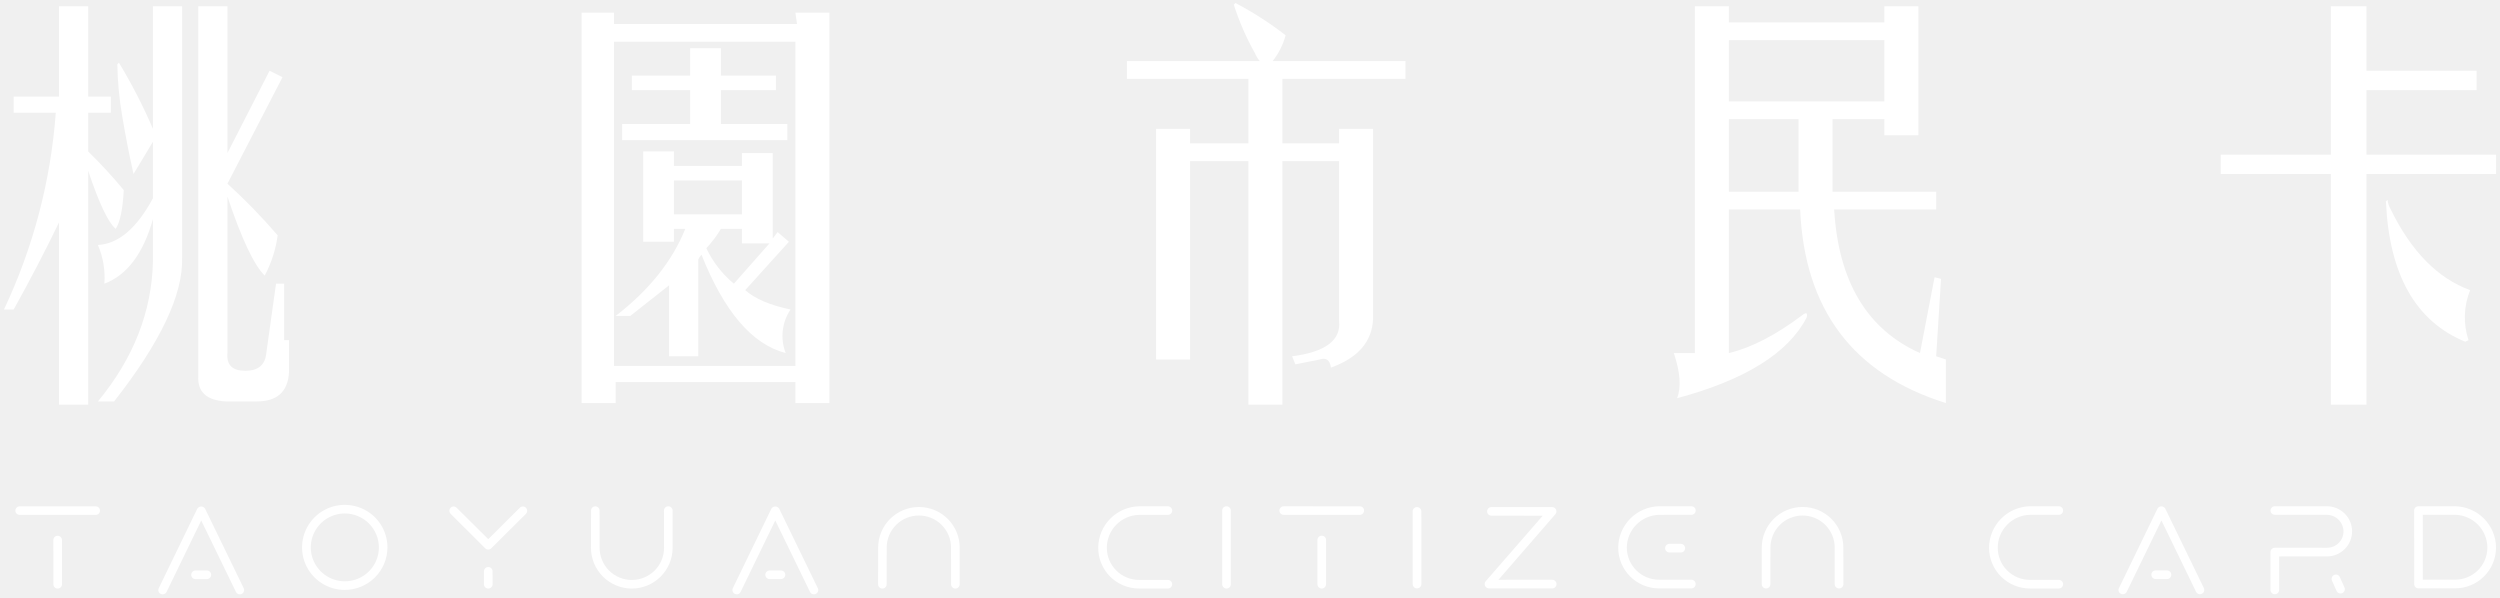
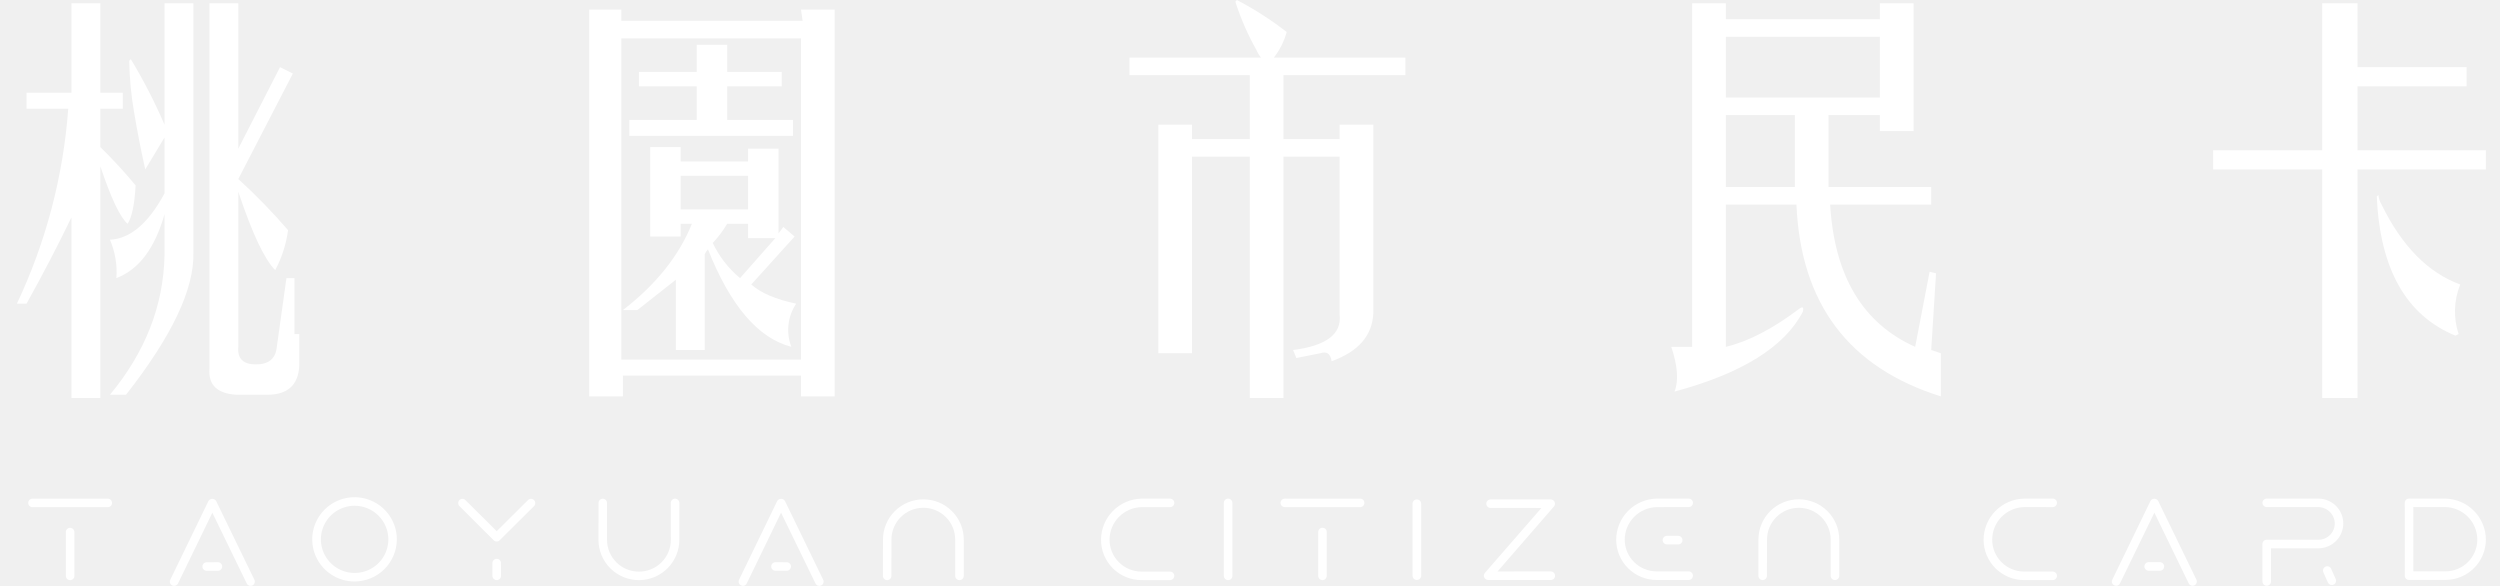
- <svg xmlns="http://www.w3.org/2000/svg" width="251" height="60" viewBox="0 0 251 60" fill="none">
-   <path d="M5.601 11.316H1.373V9.697H5.926V0.627H8.852V9.697H11.129V11.316H8.852V15.203C10.112 16.436 11.306 17.733 12.429 19.09C12.32 21.033 12.049 22.329 11.616 22.977C10.857 22.329 9.936 20.386 8.852 17.146V40.629H5.926V22.329C4.516 25.244 2.998 28.159 1.373 31.074H0.398C3.334 24.862 5.098 18.164 5.601 11.316ZM15.356 12.935V0.627H18.283V25.892C18.389 29.564 16.113 34.368 11.454 40.306H9.828C13.405 35.986 15.248 31.289 15.356 26.216V22.005C14.381 25.462 12.755 27.621 10.478 28.483C10.58 27.154 10.357 25.82 9.828 24.596C11.886 24.49 13.729 22.924 15.356 19.899V14.231L13.405 17.47C12.97 15.527 12.591 13.583 12.267 11.64C11.972 9.927 11.809 8.195 11.779 6.458L11.942 6.296C13.231 8.429 14.371 10.647 15.356 12.935L15.356 12.935ZM19.909 37.714V0.627H22.835V15.365L27.063 7.105L28.363 7.753L22.835 18.442C24.619 20.066 26.302 21.797 27.876 23.624C27.689 25.041 27.249 26.412 26.575 27.673C25.49 26.595 24.244 23.95 22.835 19.738V35.447C22.726 36.634 23.322 37.227 24.624 37.228C25.924 37.228 26.629 36.634 26.737 35.447L27.713 28.483H28.526V34.151H29.014V37.391C28.904 39.334 27.82 40.306 25.762 40.306H22.673C20.722 40.197 19.8 39.333 19.909 37.714L19.909 37.714Z" fill="white" />
-   <path d="M61.648 1.275V2.409H80.021L79.858 1.275H83.273V40.468H79.858V38.362H61.811V40.468H58.396V1.275H61.648ZM79.858 4.191H61.648V36.742H79.858V4.191ZM68.802 22.977H67.664V24.272H64.575V15.203H67.664V16.661H74.493V15.365H77.582V23.949L78.07 23.301L79.208 24.272L74.818 29.131C75.793 29.996 77.311 30.644 79.37 31.075C78.942 31.711 78.674 32.44 78.59 33.201C78.505 33.962 78.605 34.733 78.883 35.447C75.522 34.584 72.704 31.291 70.428 25.568C70.294 25.712 70.185 25.876 70.103 26.054V35.771H67.176V28.645C66.091 29.511 64.791 30.536 63.274 31.722H61.811C65.169 29.131 67.5 26.216 68.802 22.977V22.977ZM69.29 4.838H72.379V7.591H77.907V9.049H72.379V12.45H79.045V14.07H62.461V12.45H69.29V9.049H63.437V7.591H69.29V4.838ZM74.493 18.118H67.664V21.519H74.493V18.118ZM74.493 22.977H72.379C71.963 23.675 71.472 24.327 70.916 24.92C71.565 26.295 72.508 27.511 73.68 28.483L77.257 24.434H74.493L74.493 22.977Z" fill="white" />
-   <path d="M113.143 7.915V6.134H126.476C126.278 5.887 126.114 5.614 125.988 5.324C125.119 3.781 124.411 2.153 123.874 0.466L124.037 0.304C125.81 1.232 127.497 2.316 129.077 3.543C128.821 4.484 128.379 5.365 127.776 6.134H141.109V7.915H128.752V14.393H134.443V12.936H137.857V32.046C137.748 34.313 136.338 35.933 133.629 36.905C133.52 36.148 133.141 35.878 132.491 36.095L130.053 36.581L129.727 35.771C133.086 35.341 134.658 34.153 134.443 32.208V16.175H128.752V40.629H125.338V16.175H119.484V36.095H116.07V12.936H119.484V14.393H125.338V7.915L113.143 7.915Z" fill="white" />
-   <path d="M168.052 35.447H170.166V0.627H173.581V2.247H189.189V0.627H192.604V13.584H189.189V11.964H183.986V19.252H194.392V21.033H184.149C184.581 28.268 187.453 33.072 192.766 35.447L194.23 27.835L194.88 27.997L194.392 35.771L195.368 36.094V40.467C186.044 37.552 181.167 31.074 180.735 21.033H173.581V35.447C175.857 34.908 178.35 33.612 181.06 31.56C181.385 31.345 181.492 31.453 181.385 31.884C179.541 35.447 175.205 38.146 168.378 39.981C168.81 38.901 168.701 37.389 168.052 35.447ZM189.189 4.028H173.581V10.182H189.189V4.028ZM173.581 11.964V19.252H180.572V11.964L173.581 11.964Z" fill="white" />
-   <path d="M234.018 15.527V0.627H237.595V7.105H248.651V9.049H237.595V15.527H250.602V17.47H237.595V40.629H234.018V17.47H222.961V15.527H234.018ZM239.546 20.224L239.708 20.061C239.746 20.405 239.857 20.736 240.034 21.033C242.091 25.244 244.747 27.943 248.001 29.131C247.353 30.733 247.296 32.511 247.838 34.151L247.513 34.313C242.526 32.263 239.87 27.567 239.546 20.224Z" fill="white" />
-   <path d="M34.615 59.228C33.767 59.228 32.938 58.978 32.233 58.509C31.528 58.04 30.978 57.373 30.653 56.593C30.328 55.813 30.244 54.954 30.409 54.126C30.574 53.297 30.982 52.536 31.582 51.939C32.181 51.342 32.945 50.935 33.777 50.77C34.609 50.605 35.471 50.69 36.254 51.013C37.038 51.336 37.707 51.884 38.178 52.586C38.649 53.289 38.901 54.114 38.9 54.959C38.898 56.09 38.446 57.175 37.643 57.975C36.84 58.775 35.751 59.226 34.615 59.228ZM34.614 51.552C33.938 51.554 33.279 51.755 32.718 52.13C32.157 52.505 31.72 53.037 31.462 53.659C31.205 54.281 31.138 54.965 31.27 55.625C31.403 56.284 31.728 56.89 32.206 57.366C32.684 57.842 33.292 58.166 33.955 58.297C34.617 58.428 35.304 58.361 35.928 58.104C36.553 57.847 37.087 57.412 37.462 56.853C37.839 56.294 38.04 55.637 38.041 54.964C38.04 54.059 37.678 53.191 37.036 52.552C36.393 51.912 35.522 51.553 34.614 51.552Z" fill="white" />
-   <path d="M9.608 51.694L1.969 51.692C1.913 51.693 1.857 51.682 1.806 51.661C1.754 51.64 1.707 51.609 1.668 51.569C1.628 51.53 1.597 51.483 1.576 51.432C1.555 51.38 1.544 51.325 1.545 51.27C1.544 51.213 1.554 51.156 1.576 51.103C1.597 51.051 1.629 51.003 1.669 50.962C1.709 50.922 1.757 50.89 1.809 50.868C1.862 50.846 1.919 50.835 1.976 50.835L9.607 50.835C9.664 50.836 9.72 50.847 9.772 50.868C9.825 50.89 9.872 50.922 9.912 50.962C9.952 51.002 9.984 51.05 10.005 51.102C10.027 51.154 10.038 51.21 10.037 51.266C10.039 51.323 10.028 51.379 10.007 51.431C9.986 51.484 9.955 51.532 9.914 51.572C9.874 51.611 9.826 51.643 9.774 51.664C9.721 51.685 9.665 51.695 9.608 51.694Z" fill="white" />
-   <path d="M5.791 59.09C5.734 59.092 5.677 59.082 5.624 59.061C5.571 59.04 5.523 59.008 5.483 58.967C5.443 58.927 5.411 58.879 5.391 58.826C5.37 58.773 5.36 58.716 5.362 58.659L5.357 54.225C5.356 54.168 5.366 54.111 5.387 54.058C5.408 54.005 5.439 53.957 5.479 53.916C5.52 53.875 5.568 53.843 5.621 53.822C5.674 53.8 5.731 53.79 5.788 53.791C5.903 53.791 6.014 53.837 6.095 53.918C6.176 53.999 6.223 54.109 6.223 54.224L6.226 58.659C6.226 58.716 6.215 58.773 6.193 58.825C6.172 58.878 6.14 58.925 6.099 58.966C6.059 59.006 6.011 59.038 5.958 59.059C5.905 59.08 5.848 59.091 5.791 59.09Z" fill="white" />
-   <path d="M136.517 51.694L128.887 51.69C128.83 51.691 128.774 51.68 128.721 51.659C128.668 51.638 128.62 51.606 128.579 51.566C128.539 51.526 128.507 51.479 128.485 51.426C128.463 51.374 128.451 51.318 128.451 51.261C128.453 51.147 128.5 51.038 128.582 50.958C128.663 50.877 128.773 50.832 128.888 50.831L136.519 50.835C136.576 50.833 136.632 50.843 136.685 50.864C136.739 50.885 136.787 50.916 136.827 50.956C136.868 50.996 136.899 51.044 136.92 51.096C136.942 51.149 136.952 51.206 136.95 51.263C136.95 51.319 136.939 51.375 136.917 51.428C136.896 51.48 136.864 51.528 136.823 51.568C136.783 51.608 136.735 51.64 136.683 51.662C136.63 51.683 136.574 51.694 136.517 51.694Z" fill="white" />
-   <path d="M132.707 59.09C132.591 59.088 132.48 59.041 132.398 58.959C132.317 58.877 132.27 58.766 132.269 58.65L132.269 54.214C132.27 54.099 132.317 53.99 132.398 53.909C132.48 53.828 132.59 53.783 132.705 53.783C132.762 53.783 132.819 53.794 132.872 53.816C132.924 53.838 132.972 53.87 133.012 53.911C133.052 53.952 133.084 54 133.105 54.052C133.126 54.105 133.137 54.162 133.136 54.218L133.134 58.65C133.135 58.706 133.124 58.763 133.104 58.816C133.083 58.869 133.052 58.917 133.012 58.958C132.972 58.999 132.925 59.031 132.873 59.054C132.82 59.077 132.764 59.089 132.707 59.09Z" fill="white" />
-   <path d="M49.023 59.089C48.966 59.089 48.909 59.078 48.856 59.056C48.803 59.034 48.754 59.002 48.713 58.962C48.673 58.921 48.64 58.873 48.618 58.82C48.596 58.767 48.585 58.711 48.585 58.653L48.586 57.359C48.587 57.245 48.634 57.136 48.715 57.056C48.797 56.975 48.907 56.93 49.022 56.93C49.078 56.929 49.134 56.94 49.187 56.961C49.239 56.982 49.287 57.014 49.327 57.054C49.367 57.093 49.399 57.141 49.421 57.193C49.442 57.245 49.453 57.301 49.452 57.358L49.458 58.663C49.456 58.776 49.409 58.884 49.328 58.964C49.246 59.043 49.137 59.088 49.023 59.089Z" fill="white" />
-   <path d="M63.429 59.093C62.343 59.088 61.303 58.656 60.535 57.89C59.768 57.124 59.335 56.087 59.333 55.005L59.342 51.265C59.341 51.209 59.352 51.153 59.373 51.101C59.394 51.05 59.426 51.002 59.465 50.962C59.505 50.923 59.552 50.891 59.604 50.869C59.656 50.848 59.712 50.837 59.768 50.836C59.824 50.836 59.88 50.847 59.932 50.868C59.984 50.89 60.031 50.921 60.071 50.961C60.111 51.001 60.142 51.048 60.164 51.099C60.185 51.151 60.196 51.207 60.196 51.263L60.202 55.01C60.203 55.864 60.544 56.683 61.15 57.286C61.757 57.89 62.58 58.229 63.437 58.229C64.295 58.228 65.117 57.889 65.723 57.284C66.329 56.68 66.669 55.861 66.669 55.007L66.662 51.263C66.663 51.148 66.709 51.038 66.791 50.957C66.872 50.876 66.983 50.83 67.098 50.83C67.213 50.833 67.321 50.88 67.402 50.961C67.483 51.042 67.529 51.151 67.532 51.265L67.53 55.006C67.529 56.089 67.096 57.127 66.328 57.893C65.559 58.66 64.517 59.091 63.429 59.093Z" fill="white" />
-   <path d="M95.915 59.091C95.8 59.089 95.691 59.043 95.611 58.962C95.531 58.88 95.486 58.771 95.486 58.657L95.483 54.981C95.484 54.557 95.401 54.138 95.239 53.747C95.077 53.356 94.84 53 94.539 52.7C94.239 52.401 93.883 52.163 93.49 52.001C93.098 51.839 92.677 51.756 92.252 51.757C91.827 51.757 91.406 51.841 91.014 52.003C90.622 52.166 90.266 52.404 89.966 52.704C89.666 53.004 89.429 53.36 89.267 53.751C89.106 54.143 89.024 54.562 89.026 54.985L89.02 58.656C89.021 58.712 89.011 58.769 88.99 58.822C88.969 58.874 88.937 58.922 88.897 58.963C88.857 59.003 88.81 59.035 88.757 59.057C88.705 59.08 88.648 59.091 88.591 59.091C88.534 59.091 88.478 59.08 88.425 59.059C88.373 59.037 88.325 59.005 88.285 58.965C88.245 58.925 88.213 58.877 88.191 58.825C88.169 58.772 88.159 58.716 88.159 58.659L88.166 54.986C88.165 54.451 88.271 53.92 88.476 53.424C88.681 52.929 88.983 52.479 89.363 52.1C89.743 51.721 90.195 51.42 90.692 51.214C91.189 51.009 91.721 50.903 92.26 50.903C92.797 50.903 93.33 51.009 93.827 51.214C94.324 51.419 94.776 51.72 95.156 52.099C95.537 52.478 95.838 52.928 96.043 53.424C96.249 53.919 96.354 54.45 96.354 54.986L96.353 58.657C96.353 58.714 96.341 58.771 96.319 58.824C96.297 58.876 96.265 58.924 96.224 58.965C96.184 59.005 96.135 59.037 96.082 59.058C96.029 59.08 95.972 59.091 95.915 59.091Z" fill="white" />
-   <path d="M184.637 59.081C184.523 59.081 184.414 59.037 184.332 58.958C184.251 58.879 184.204 58.77 184.203 58.657L184.203 54.978C184.204 54.555 184.121 54.136 183.959 53.746C183.797 53.355 183.56 53 183.26 52.701C182.961 52.402 182.605 52.165 182.213 52.004C181.821 51.842 181.401 51.759 180.977 51.759C180.552 51.759 180.132 51.843 179.741 52.005C179.349 52.167 178.993 52.405 178.694 52.704C178.395 53.003 178.157 53.358 177.996 53.749C177.835 54.14 177.753 54.559 177.754 54.981L177.745 58.651C177.745 58.708 177.734 58.764 177.712 58.816C177.691 58.869 177.659 58.916 177.619 58.956C177.579 58.997 177.531 59.029 177.478 59.05C177.426 59.072 177.369 59.083 177.312 59.083C177.255 59.083 177.199 59.072 177.146 59.05C177.094 59.029 177.046 58.997 177.006 58.957C176.966 58.916 176.934 58.869 176.912 58.816C176.891 58.764 176.88 58.708 176.88 58.651L176.881 54.979C176.881 53.897 177.313 52.859 178.081 52.094C178.849 51.329 179.891 50.899 180.977 50.899C182.063 50.899 183.105 51.329 183.873 52.094C184.641 52.859 185.073 53.897 185.073 54.979L185.078 58.651C185.077 58.767 185.03 58.877 184.947 58.957C184.864 59.038 184.753 59.082 184.637 59.081Z" fill="white" />
-   <path d="M117.254 59.09L114.355 59.087C113.817 59.087 113.283 58.981 112.786 58.775C112.288 58.57 111.837 58.268 111.456 57.888C111.076 57.508 110.775 57.057 110.57 56.561C110.365 56.065 110.26 55.533 110.262 54.997C110.265 53.909 110.695 52.865 111.458 52.087C112.222 51.309 113.26 50.858 114.353 50.83L117.252 50.831C117.366 50.832 117.476 50.877 117.558 50.958C117.64 51.038 117.687 51.146 117.69 51.26C117.689 51.317 117.678 51.373 117.656 51.426C117.634 51.478 117.602 51.526 117.562 51.566C117.521 51.606 117.473 51.638 117.42 51.659C117.367 51.681 117.311 51.691 117.254 51.691L114.352 51.694C113.488 51.716 112.667 52.074 112.065 52.691C111.462 53.309 111.125 54.136 111.127 54.997C111.126 55.851 111.465 56.67 112.07 57.276C112.675 57.881 113.497 58.222 114.354 58.224L117.252 58.224C117.309 58.224 117.366 58.235 117.418 58.257C117.471 58.278 117.519 58.31 117.559 58.35C117.6 58.39 117.632 58.438 117.654 58.49C117.675 58.543 117.687 58.599 117.687 58.656C117.685 58.77 117.64 58.879 117.559 58.96C117.478 59.041 117.369 59.088 117.254 59.09Z" fill="white" />
-   <path d="M206.703 59.087L203.81 59.087C203.27 59.087 202.735 58.98 202.237 58.775C201.738 58.569 201.285 58.267 200.903 57.886C200.521 57.506 200.219 57.054 200.012 56.557C199.806 56.06 199.7 55.528 199.7 54.99C199.706 53.9 200.138 52.855 200.905 52.078C201.672 51.301 202.713 50.852 203.806 50.827L206.699 50.827C206.756 50.826 206.813 50.837 206.866 50.858C206.919 50.879 206.967 50.911 207.008 50.951C207.048 50.991 207.081 51.038 207.103 51.091C207.125 51.143 207.137 51.199 207.137 51.256C207.136 51.372 207.089 51.482 207.007 51.563C206.924 51.645 206.812 51.69 206.697 51.689L203.808 51.687C202.943 51.708 202.121 52.065 201.517 52.682C200.913 53.299 200.575 54.127 200.575 54.989C200.573 55.413 200.656 55.832 200.817 56.224C200.979 56.616 201.217 56.973 201.517 57.273C201.817 57.573 202.174 57.811 202.567 57.974C202.96 58.136 203.381 58.22 203.807 58.22L206.704 58.22C206.819 58.22 206.93 58.266 207.011 58.347C207.093 58.428 207.138 58.539 207.138 58.654C207.138 58.769 207.092 58.879 207.01 58.96C206.929 59.041 206.818 59.087 206.703 59.087Z" fill="white" />
-   <path d="M228.39 59.661C228.333 59.661 228.276 59.65 228.224 59.628C228.171 59.606 228.123 59.574 228.083 59.534C228.043 59.493 228.011 59.446 227.989 59.393C227.968 59.34 227.957 59.284 227.957 59.227L227.956 55.435C227.955 55.377 227.966 55.321 227.987 55.267C228.008 55.214 228.04 55.166 228.08 55.125C228.12 55.084 228.168 55.051 228.221 55.028C228.274 55.006 228.331 54.994 228.388 54.993L233.647 54.996C234.082 54.994 234.498 54.821 234.805 54.515C235.113 54.208 235.286 53.793 235.287 53.36C235.286 52.923 235.113 52.504 234.806 52.191C234.498 51.879 234.081 51.698 233.642 51.687L228.387 51.685C228.273 51.684 228.165 51.639 228.084 51.558C228.004 51.478 227.96 51.369 227.96 51.256C227.96 51.142 228.006 51.034 228.087 50.954C228.167 50.874 228.276 50.829 228.39 50.83L233.645 50.829C234.312 50.835 234.949 51.103 235.419 51.575C235.888 52.047 236.151 52.685 236.15 53.349C236.15 54.013 235.886 54.65 235.416 55.121C234.946 55.593 234.308 55.86 233.642 55.865L228.823 55.866L228.826 59.23C228.825 59.345 228.779 59.454 228.697 59.535C228.615 59.616 228.505 59.661 228.39 59.661Z" fill="white" />
-   <path d="M246.496 59.069L242.817 59.071C242.76 59.072 242.703 59.061 242.65 59.039C242.597 59.018 242.549 58.986 242.508 58.945C242.468 58.905 242.436 58.856 242.415 58.803C242.394 58.75 242.384 58.694 242.385 58.636L242.381 51.256C242.38 51.199 242.391 51.143 242.413 51.091C242.434 51.039 242.466 50.991 242.506 50.951C242.546 50.911 242.594 50.88 242.647 50.859C242.699 50.837 242.755 50.827 242.812 50.827L246.499 50.828C247.592 50.85 248.633 51.298 249.4 52.075C250.166 52.851 250.598 53.896 250.601 54.985C250.599 56.069 250.166 57.107 249.396 57.873C248.627 58.638 247.584 59.069 246.496 59.069ZM243.247 58.199L246.5 58.2C247.355 58.2 248.176 57.862 248.782 57.261C249.388 56.66 249.729 55.844 249.732 54.992C249.733 54.13 249.396 53.301 248.792 52.683C248.188 52.065 247.365 51.706 246.5 51.684L243.247 51.687L243.247 58.199Z" fill="white" />
-   <path d="M169.809 59.075L166.562 59.077C165.477 59.074 164.436 58.643 163.669 57.877C162.901 57.112 162.47 56.075 162.469 54.993C162.472 53.904 162.901 52.859 163.666 52.081C164.431 51.303 165.471 50.853 166.564 50.827L169.813 50.83C169.87 50.83 169.927 50.84 169.98 50.861C170.033 50.883 170.081 50.914 170.122 50.955C170.162 50.995 170.194 51.043 170.216 51.095C170.238 51.148 170.249 51.205 170.248 51.261C170.248 51.319 170.236 51.375 170.214 51.427C170.191 51.48 170.158 51.527 170.117 51.566C170.075 51.606 170.027 51.637 169.973 51.657C169.92 51.678 169.863 51.688 169.806 51.686L166.56 51.69C165.697 51.715 164.878 52.073 164.275 52.689C163.673 53.304 163.335 54.13 163.332 54.989C163.335 55.842 163.677 56.66 164.283 57.262C164.889 57.865 165.711 58.203 166.567 58.204L169.807 58.202C169.923 58.202 170.034 58.248 170.116 58.33C170.198 58.412 170.244 58.522 170.245 58.638C170.245 58.753 170.199 58.864 170.118 58.946C170.036 59.028 169.925 59.075 169.809 59.075L169.809 59.075Z" fill="white" />
-   <path d="M49.025 55.173C48.966 55.176 48.907 55.166 48.853 55.144C48.798 55.121 48.749 55.087 48.709 55.044L45.245 51.59C45.165 51.509 45.12 51.4 45.118 51.286C45.117 51.172 45.161 51.062 45.239 50.98C45.279 50.938 45.327 50.906 45.379 50.884C45.432 50.861 45.489 50.85 45.546 50.85C45.603 50.851 45.66 50.863 45.712 50.885C45.764 50.908 45.812 50.941 45.851 50.983L49.021 54.13L52.191 50.978C52.23 50.938 52.278 50.906 52.33 50.884C52.382 50.862 52.438 50.85 52.495 50.85C52.552 50.85 52.608 50.861 52.66 50.883C52.713 50.905 52.76 50.937 52.8 50.977C52.841 51.017 52.873 51.065 52.896 51.118C52.918 51.171 52.929 51.228 52.929 51.285C52.929 51.342 52.918 51.399 52.896 51.452C52.874 51.505 52.841 51.553 52.8 51.593L49.324 55.046C49.286 55.087 49.24 55.12 49.188 55.142C49.137 55.164 49.081 55.174 49.025 55.173Z" fill="white" />
-   <path d="M20.768 58.142L19.628 58.147C19.513 58.145 19.403 58.098 19.322 58.016C19.241 57.934 19.197 57.823 19.198 57.708C19.198 57.593 19.245 57.483 19.327 57.403C19.409 57.322 19.52 57.276 19.636 57.277L20.766 57.276C20.881 57.276 20.992 57.321 21.074 57.402C21.155 57.483 21.201 57.593 21.202 57.708C21.202 57.823 21.157 57.933 21.075 58.014C20.994 58.096 20.883 58.142 20.768 58.142Z" fill="white" />
-   <path d="M24.076 59.671C23.994 59.671 23.914 59.648 23.845 59.605C23.776 59.561 23.721 59.499 23.687 59.425L20.203 52.258L16.722 59.433C16.669 59.534 16.578 59.611 16.47 59.648C16.361 59.685 16.242 59.678 16.138 59.629C16.087 59.605 16.041 59.57 16.003 59.527C15.965 59.485 15.936 59.435 15.917 59.381C15.899 59.327 15.892 59.27 15.896 59.214C15.899 59.157 15.915 59.102 15.941 59.051L19.803 51.082C19.843 51.013 19.9 50.956 19.969 50.916C20.037 50.876 20.115 50.855 20.195 50.854C20.274 50.853 20.353 50.873 20.422 50.912C20.491 50.951 20.549 51.007 20.59 51.075L24.464 59.047C24.514 59.151 24.521 59.27 24.485 59.379C24.448 59.488 24.369 59.578 24.267 59.631C24.207 59.657 24.142 59.671 24.076 59.671Z" fill="white" />
-   <path d="M217.569 58.139L216.438 58.137C216.38 58.138 216.323 58.127 216.269 58.105C216.216 58.083 216.167 58.051 216.126 58.01C216.085 57.969 216.053 57.921 216.031 57.868C216.008 57.815 215.997 57.758 215.997 57.7C215.997 57.643 216.009 57.586 216.031 57.533C216.054 57.48 216.086 57.431 216.127 57.391C216.169 57.35 216.217 57.319 216.271 57.297C216.324 57.275 216.382 57.265 216.44 57.265L217.571 57.27C217.627 57.27 217.683 57.281 217.736 57.303C217.788 57.324 217.835 57.356 217.875 57.397C217.914 57.437 217.945 57.485 217.966 57.537C217.987 57.59 217.997 57.646 217.995 57.702C217.996 57.759 217.987 57.815 217.966 57.868C217.945 57.921 217.914 57.969 217.874 58.01C217.835 58.05 217.787 58.083 217.735 58.105C217.683 58.127 217.626 58.139 217.569 58.139Z" fill="white" />
-   <path d="M168.753 55.468L167.623 55.469C167.565 55.47 167.508 55.46 167.454 55.439C167.4 55.417 167.351 55.386 167.309 55.345C167.268 55.305 167.235 55.257 167.212 55.203C167.19 55.15 167.178 55.093 167.178 55.035C167.178 54.977 167.189 54.92 167.212 54.867C167.234 54.813 167.267 54.765 167.308 54.725C167.349 54.684 167.399 54.652 167.452 54.631C167.506 54.609 167.564 54.599 167.622 54.6L168.753 54.6C168.868 54.6 168.978 54.647 169.059 54.728C169.139 54.81 169.185 54.919 169.185 55.034C169.186 55.091 169.175 55.148 169.154 55.201C169.133 55.254 169.101 55.302 169.061 55.342C169.021 55.383 168.972 55.415 168.92 55.436C168.867 55.458 168.81 55.469 168.753 55.468Z" fill="white" />
-   <path d="M213.132 59.663C213.066 59.661 213.002 59.646 212.944 59.617C212.892 59.594 212.845 59.56 212.806 59.519C212.768 59.477 212.738 59.428 212.719 59.375C212.701 59.321 212.693 59.264 212.697 59.208C212.701 59.151 212.716 59.096 212.742 59.046L216.61 51.071C216.649 51.001 216.706 50.943 216.774 50.903C216.843 50.862 216.921 50.841 217.001 50.84C217.081 50.84 217.159 50.861 217.228 50.901C217.297 50.941 217.354 50.999 217.394 51.068L221.268 59.042C221.317 59.145 221.323 59.264 221.285 59.371C221.246 59.479 221.167 59.567 221.063 59.617C220.96 59.666 220.841 59.673 220.733 59.636C220.624 59.598 220.535 59.519 220.485 59.417L217.007 52.253L213.524 59.416C213.488 59.489 213.432 59.551 213.363 59.595C213.294 59.638 213.214 59.662 213.132 59.663Z" fill="white" />
-   <path d="M78.409 58.14L77.28 58.14C77.222 58.141 77.165 58.13 77.112 58.109C77.058 58.087 77.01 58.056 76.969 58.016C76.928 57.976 76.895 57.928 76.873 57.875C76.851 57.822 76.839 57.766 76.839 57.709C76.839 57.651 76.85 57.595 76.872 57.542C76.894 57.489 76.926 57.441 76.967 57.401C77.007 57.36 77.056 57.328 77.109 57.306C77.162 57.285 77.219 57.274 77.276 57.274L78.413 57.277C78.47 57.277 78.526 57.289 78.579 57.311C78.631 57.333 78.678 57.365 78.718 57.405C78.758 57.445 78.79 57.493 78.811 57.545C78.832 57.598 78.843 57.654 78.843 57.711C78.841 57.825 78.795 57.933 78.714 58.014C78.632 58.094 78.523 58.139 78.409 58.14Z" fill="white" />
-   <path d="M73.979 59.673C73.91 59.667 73.841 59.652 73.776 59.629C73.675 59.577 73.598 59.488 73.561 59.381C73.524 59.274 73.53 59.157 73.577 59.054L77.446 51.075C77.487 51.006 77.544 50.949 77.614 50.909C77.683 50.87 77.762 50.849 77.842 50.85C77.922 50.85 78.001 50.872 78.07 50.912C78.139 50.953 78.196 51.011 78.235 51.08L82.106 59.05C82.131 59.101 82.146 59.156 82.149 59.213C82.153 59.27 82.145 59.327 82.126 59.38C82.107 59.434 82.078 59.483 82.04 59.526C82.002 59.568 81.957 59.603 81.905 59.628C81.854 59.653 81.798 59.667 81.742 59.671C81.684 59.674 81.627 59.666 81.574 59.648C81.52 59.629 81.47 59.6 81.427 59.562C81.385 59.525 81.35 59.479 81.325 59.428L77.837 52.256L74.356 59.431C74.321 59.502 74.268 59.562 74.201 59.605C74.135 59.648 74.058 59.671 73.979 59.673Z" fill="white" />
-   <path d="M123.147 59.09C123.031 59.09 122.92 59.045 122.837 58.964C122.755 58.883 122.708 58.772 122.707 58.657L122.707 51.261C122.706 51.205 122.717 51.148 122.738 51.096C122.759 51.044 122.791 50.996 122.831 50.956C122.871 50.916 122.918 50.885 122.971 50.864C123.023 50.842 123.079 50.831 123.136 50.832C123.193 50.831 123.25 50.841 123.304 50.862C123.357 50.883 123.405 50.915 123.446 50.955C123.487 50.995 123.52 51.043 123.542 51.096C123.564 51.148 123.575 51.205 123.575 51.262L123.576 58.655C123.577 58.711 123.566 58.768 123.545 58.82C123.524 58.873 123.492 58.921 123.452 58.961C123.412 59.002 123.365 59.034 123.312 59.056C123.26 59.078 123.204 59.089 123.147 59.09Z" fill="white" />
-   <path d="M142.263 59.073C142.148 59.073 142.038 59.028 141.958 58.947C141.877 58.866 141.831 58.757 141.831 58.643L141.829 51.346C141.828 51.289 141.839 51.233 141.861 51.18C141.883 51.127 141.915 51.079 141.956 51.038C141.996 50.998 142.045 50.966 142.098 50.944C142.151 50.922 142.208 50.911 142.265 50.912C142.381 50.911 142.491 50.957 142.574 51.037C142.656 51.117 142.703 51.227 142.705 51.342L142.71 58.638C142.709 58.755 142.661 58.866 142.577 58.948C142.493 59.029 142.38 59.074 142.263 59.073Z" fill="white" />
-   <path d="M155.84 59.077L149.492 59.074C149.41 59.072 149.33 59.048 149.261 59.003C149.192 58.959 149.137 58.896 149.103 58.822C149.065 58.747 149.051 58.663 149.062 58.58C149.073 58.497 149.108 58.419 149.164 58.357L154.89 51.777L149.739 51.775C149.682 51.775 149.625 51.764 149.573 51.742C149.52 51.72 149.472 51.688 149.432 51.648C149.392 51.607 149.36 51.56 149.338 51.507C149.317 51.455 149.305 51.398 149.306 51.342C149.306 51.285 149.317 51.228 149.339 51.176C149.361 51.124 149.393 51.076 149.433 51.036C149.474 50.996 149.522 50.964 149.575 50.942C149.627 50.921 149.684 50.91 149.741 50.91L155.841 50.907C155.923 50.91 156.003 50.935 156.071 50.981C156.139 51.026 156.193 51.09 156.227 51.164C156.26 51.239 156.272 51.321 156.261 51.402C156.25 51.483 156.217 51.559 156.164 51.622L150.446 58.209L155.839 58.207C155.954 58.208 156.064 58.254 156.146 58.335C156.227 58.417 156.273 58.526 156.274 58.641C156.275 58.698 156.264 58.755 156.243 58.808C156.222 58.861 156.19 58.91 156.149 58.95C156.109 58.991 156.06 59.023 156.007 59.044C155.954 59.066 155.897 59.077 155.84 59.077Z" fill="white" />
-   <path d="M234.988 59.584C234.905 59.585 234.823 59.561 234.753 59.517C234.683 59.472 234.628 59.408 234.594 59.332L234.129 58.294C234.083 58.189 234.081 58.07 234.123 57.963C234.165 57.856 234.247 57.77 234.352 57.723C234.404 57.699 234.461 57.686 234.519 57.685C234.576 57.683 234.633 57.694 234.687 57.715C234.74 57.736 234.789 57.768 234.829 57.809C234.87 57.849 234.902 57.897 234.923 57.951L235.387 58.979C235.41 59.031 235.422 59.086 235.424 59.143C235.425 59.199 235.415 59.255 235.395 59.307C235.374 59.36 235.343 59.408 235.304 59.448C235.265 59.489 235.218 59.522 235.166 59.544C235.111 59.572 235.05 59.585 234.988 59.584Z" fill="white" />
+ <svg xmlns="http://www.w3.org/2000/svg" width="128" height="30" viewBox="0 0 128 30" fill="none">
+   <path d="M3.494 5.566H1.358V4.748H3.658V0.166H5.137V4.748H6.287V5.566H5.137V7.53C5.773 8.152 6.376 8.808 6.944 9.493C6.889 10.475 6.752 11.13 6.533 11.457C6.15 11.13 5.684 10.148 5.137 8.512V20.376H3.658V11.13C2.946 12.603 2.179 14.075 1.358 15.548H0.865C2.349 12.41 3.24 9.026 3.494 5.566ZM8.423 6.384V0.166H9.901V12.93C9.955 14.785 8.805 17.212 6.451 20.212H5.63C7.437 18.03 8.368 15.657 8.423 13.094V10.966C7.93 12.713 7.108 13.804 5.958 14.239C6.01 13.568 5.897 12.894 5.63 12.275C6.669 12.222 7.6 11.431 8.423 9.902V7.039L7.437 8.675C7.218 7.693 7.026 6.711 6.862 5.729C6.713 4.864 6.631 3.989 6.616 3.111L6.698 3.029C7.349 4.107 7.925 5.228 8.423 6.384L8.423 6.384ZM10.723 18.903V0.166H12.201V7.611L14.337 3.438L14.994 3.766L12.201 9.166C13.103 9.987 13.953 10.861 14.748 11.784C14.654 12.5 14.431 13.193 14.091 13.83C13.543 13.285 12.913 11.949 12.201 9.821V17.758C12.146 18.357 12.447 18.657 13.105 18.657C13.762 18.657 14.118 18.357 14.173 17.758L14.666 14.239H15.077V17.103H15.323V18.74C15.268 19.721 14.72 20.212 13.68 20.212H12.119C11.134 20.157 10.668 19.721 10.723 18.903L10.723 18.903Z" fill="white" />
+   <path d="M31.811 0.493V1.065H41.094L41.011 0.493H42.736V20.294H41.011V19.23H31.893V20.294H30.168V0.493H31.811ZM41.011 1.966H31.811V18.412H41.011V1.966ZM35.425 11.457H34.85V12.111H33.29V7.529H34.85V8.266H38.3V7.611H39.861V11.948L40.108 11.621L40.683 12.111L38.465 14.566C38.958 15.004 39.724 15.331 40.765 15.548C40.549 15.87 40.413 16.238 40.37 16.623C40.327 17.007 40.378 17.396 40.518 17.757C38.82 17.321 37.397 15.658 36.247 12.766C36.179 12.839 36.124 12.922 36.083 13.012V17.921H34.604V14.321C34.056 14.758 33.399 15.276 32.632 15.876H31.893C33.59 14.566 34.767 13.094 35.425 11.457V11.457ZM35.672 2.293H37.233V3.684H40.026V4.42H37.233V6.139H40.601V6.957H32.222V6.139H35.672V4.42H32.715V3.684H35.672V2.293ZM38.3 9.002H34.85V10.72H38.3V9.002ZM38.3 11.457H37.233C37.022 11.81 36.775 12.139 36.493 12.439C36.821 13.133 37.298 13.748 37.89 14.239L39.697 12.193H38.3L38.3 11.457Z" fill="white" />
+   <path d="M57.828 3.848V2.948H64.564C64.464 2.823 64.382 2.685 64.318 2.539C63.879 1.759 63.521 0.936 63.25 0.084L63.332 0.002C64.228 0.471 65.08 1.019 65.879 1.638C65.749 2.114 65.526 2.559 65.221 2.948H71.957V3.848H65.714V7.121H68.589V6.384H70.315V16.039C70.259 17.185 69.547 18.003 68.179 18.494C68.124 18.112 67.932 17.975 67.604 18.085L66.371 18.33L66.207 17.921C67.904 17.704 68.698 17.104 68.589 16.121V8.021H65.714V20.376H63.989V8.021H61.032V18.085H59.307V6.384H61.032V7.121H63.989V3.848L57.828 3.848Z" fill="white" />
+   <path d="M85.57 17.758H86.638V0.166H88.363V0.984H96.249V0.166H97.975V6.711H96.249V5.893H93.621V9.575H98.878V10.475H93.703C93.921 14.13 95.372 16.558 98.057 17.758L98.796 13.912L99.125 13.994L98.878 17.921L99.371 18.085V20.294C94.66 18.821 92.196 15.548 91.978 10.475H88.363V17.758C89.513 17.485 90.773 16.831 92.142 15.794C92.306 15.685 92.36 15.74 92.306 15.957C91.375 17.758 89.184 19.121 85.735 20.049C85.953 19.502 85.898 18.739 85.57 17.758ZM96.249 1.884H88.363V4.993H96.249V1.884ZM88.363 5.893V9.575H91.896V5.893L88.363 5.893Z" fill="white" />
+   <path d="M118.898 7.693V0.166H120.705V3.438H126.291V4.42H120.705V7.693H127.277V8.675H120.705V20.376H118.898V8.675H113.312V7.693H118.898ZM121.691 10.066L121.773 9.984C121.792 10.158 121.848 10.325 121.937 10.475C122.977 12.603 124.319 13.966 125.963 14.566C125.636 15.376 125.606 16.274 125.881 17.103L125.716 17.185C123.197 16.149 121.855 13.776 121.691 10.066Z" fill="white" />
+   <path d="M18.153 29.772C17.725 29.773 17.306 29.646 16.95 29.409C16.593 29.172 16.315 28.835 16.151 28.441C15.987 28.047 15.944 27.613 16.028 27.195C16.111 26.776 16.318 26.392 16.621 26.09C16.924 25.788 17.309 25.582 17.73 25.499C18.15 25.416 18.585 25.459 18.981 25.622C19.377 25.785 19.715 26.062 19.953 26.417C20.191 26.772 20.318 27.189 20.318 27.616C20.317 28.187 20.088 28.735 19.683 29.139C19.277 29.544 18.727 29.771 18.153 29.772ZM18.152 25.894C17.811 25.895 17.478 25.997 17.194 26.186C16.911 26.376 16.69 26.645 16.56 26.959C16.43 27.273 16.396 27.619 16.463 27.952C16.53 28.285 16.695 28.591 16.936 28.832C17.177 29.072 17.485 29.236 17.82 29.302C18.154 29.369 18.501 29.335 18.817 29.205C19.132 29.075 19.402 28.855 19.592 28.573C19.782 28.29 19.883 27.958 19.884 27.618C19.884 27.161 19.701 26.723 19.376 26.399C19.052 26.076 18.611 25.895 18.152 25.894V25.894Z" fill="white" />
+   <path d="M5.519 25.966L1.659 25.965C1.631 25.966 1.603 25.96 1.577 25.95C1.551 25.939 1.527 25.923 1.507 25.903C1.487 25.884 1.471 25.86 1.461 25.834C1.45 25.808 1.445 25.78 1.445 25.752C1.444 25.723 1.45 25.695 1.46 25.668C1.471 25.641 1.487 25.617 1.508 25.596C1.528 25.576 1.552 25.56 1.579 25.549C1.605 25.538 1.634 25.532 1.663 25.532L5.518 25.532C5.547 25.532 5.575 25.538 5.602 25.549C5.628 25.56 5.652 25.576 5.672 25.596C5.692 25.617 5.708 25.641 5.719 25.667C5.73 25.693 5.736 25.722 5.736 25.75C5.736 25.779 5.731 25.807 5.72 25.834C5.71 25.86 5.694 25.884 5.674 25.904C5.653 25.925 5.629 25.94 5.602 25.951C5.576 25.962 5.547 25.967 5.519 25.966V25.966Z" fill="white" />
+   <path d="M3.591 29.703C3.562 29.704 3.533 29.699 3.506 29.688C3.479 29.677 3.455 29.661 3.435 29.641C3.414 29.62 3.398 29.596 3.388 29.569C3.378 29.543 3.373 29.514 3.374 29.485L3.371 27.245C3.37 27.216 3.375 27.187 3.386 27.16C3.397 27.134 3.413 27.109 3.433 27.089C3.453 27.068 3.478 27.052 3.504 27.041C3.531 27.03 3.56 27.025 3.589 27.025C3.647 27.026 3.703 27.049 3.744 27.09C3.785 27.131 3.808 27.186 3.809 27.244L3.81 29.485C3.81 29.514 3.805 29.543 3.794 29.569C3.783 29.596 3.767 29.62 3.746 29.64C3.726 29.66 3.701 29.676 3.675 29.687C3.648 29.698 3.619 29.703 3.591 29.703V29.703Z" fill="white" />
+   <path d="M69.638 25.966L65.783 25.964C65.754 25.965 65.725 25.959 65.699 25.948C65.672 25.938 65.648 25.922 65.627 25.901C65.607 25.881 65.591 25.857 65.579 25.831C65.568 25.804 65.563 25.776 65.562 25.747C65.564 25.689 65.587 25.634 65.629 25.594C65.67 25.553 65.725 25.53 65.783 25.53L69.638 25.532C69.667 25.531 69.696 25.536 69.723 25.547C69.75 25.557 69.774 25.573 69.794 25.593C69.815 25.613 69.831 25.637 69.841 25.664C69.852 25.691 69.857 25.719 69.856 25.748C69.856 25.777 69.851 25.805 69.84 25.832C69.829 25.858 69.813 25.882 69.793 25.902C69.772 25.923 69.748 25.939 69.721 25.95C69.695 25.96 69.666 25.966 69.638 25.966Z" fill="white" />
+   <path d="M67.713 29.703C67.654 29.702 67.598 29.678 67.557 29.637C67.515 29.595 67.492 29.539 67.491 29.481L67.492 27.239C67.492 27.182 67.515 27.126 67.557 27.085C67.598 27.044 67.654 27.021 67.712 27.021C67.741 27.022 67.769 27.027 67.796 27.038C67.822 27.05 67.847 27.066 67.867 27.086C67.887 27.107 67.903 27.131 67.914 27.158C67.924 27.184 67.93 27.213 67.929 27.242L67.928 29.48C67.929 29.509 67.924 29.538 67.913 29.564C67.902 29.591 67.887 29.616 67.867 29.636C67.847 29.657 67.823 29.673 67.796 29.685C67.77 29.696 67.741 29.702 67.713 29.703V29.703Z" fill="white" />
+   <path d="M25.433 29.702C25.404 29.702 25.375 29.697 25.348 29.686C25.321 29.674 25.297 29.658 25.276 29.638C25.255 29.617 25.239 29.593 25.228 29.566C25.217 29.54 25.211 29.511 25.211 29.482L25.212 28.828C25.212 28.771 25.236 28.715 25.277 28.675C25.318 28.634 25.374 28.611 25.432 28.612C25.46 28.611 25.489 28.616 25.515 28.627C25.542 28.638 25.566 28.654 25.586 28.674C25.606 28.694 25.622 28.718 25.633 28.744C25.644 28.771 25.649 28.799 25.649 28.828L25.652 29.487C25.651 29.544 25.627 29.599 25.586 29.639C25.545 29.679 25.49 29.702 25.433 29.702Z" fill="white" />
+   <path d="M32.711 29.704C32.162 29.702 31.636 29.484 31.248 29.097C30.861 28.71 30.642 28.186 30.641 27.639L30.646 25.75C30.645 25.721 30.651 25.693 30.662 25.667C30.672 25.641 30.688 25.617 30.708 25.597C30.728 25.576 30.752 25.561 30.778 25.55C30.804 25.539 30.832 25.533 30.861 25.533C30.889 25.533 30.918 25.538 30.944 25.549C30.97 25.56 30.994 25.576 31.014 25.596C31.034 25.616 31.05 25.64 31.061 25.666C31.072 25.692 31.077 25.72 31.077 25.748L31.08 27.641C31.081 28.073 31.253 28.487 31.559 28.792C31.866 29.097 32.282 29.268 32.715 29.268C33.148 29.268 33.563 29.096 33.87 28.791C34.176 28.485 34.348 28.071 34.347 27.64L34.344 25.749C34.344 25.691 34.368 25.635 34.409 25.594C34.45 25.553 34.506 25.53 34.565 25.529C34.622 25.531 34.677 25.555 34.718 25.596C34.759 25.637 34.782 25.692 34.784 25.749L34.782 27.639C34.782 28.187 34.563 28.711 34.175 29.098C33.787 29.485 33.26 29.703 32.711 29.704V29.704Z" fill="white" />
+   <path d="M49.124 29.703C49.066 29.703 49.011 29.679 48.97 29.638C48.929 29.597 48.907 29.542 48.907 29.484L48.905 27.627C48.906 27.413 48.864 27.201 48.782 27.003C48.7 26.806 48.58 26.626 48.429 26.475C48.277 26.323 48.097 26.203 47.899 26.121C47.7 26.04 47.488 25.997 47.273 25.998C47.058 25.998 46.846 26.04 46.648 26.122C46.449 26.204 46.269 26.325 46.118 26.476C45.967 26.628 45.847 26.808 45.765 27.006C45.684 27.203 45.642 27.415 45.643 27.629L45.64 29.483C45.641 29.512 45.636 29.541 45.625 29.567C45.614 29.594 45.598 29.618 45.578 29.639C45.558 29.659 45.534 29.675 45.507 29.686C45.481 29.698 45.452 29.703 45.424 29.703C45.395 29.704 45.366 29.698 45.34 29.687C45.313 29.676 45.289 29.66 45.269 29.64C45.248 29.619 45.232 29.595 45.221 29.569C45.21 29.542 45.205 29.514 45.205 29.485L45.209 27.63C45.208 27.359 45.261 27.091 45.365 26.84C45.469 26.59 45.621 26.363 45.813 26.171C46.005 25.98 46.234 25.828 46.485 25.724C46.736 25.62 47.005 25.567 47.277 25.567C47.549 25.567 47.818 25.62 48.069 25.724C48.32 25.827 48.548 25.979 48.74 26.171C48.932 26.362 49.085 26.59 49.189 26.84C49.292 27.09 49.346 27.358 49.345 27.629L49.345 29.484C49.345 29.513 49.339 29.541 49.328 29.568C49.317 29.595 49.3 29.619 49.28 29.639C49.259 29.66 49.235 29.676 49.208 29.687C49.181 29.698 49.153 29.703 49.124 29.703V29.703Z" fill="white" />
+   <path d="M93.95 29.698C93.892 29.699 93.837 29.676 93.796 29.636C93.754 29.596 93.731 29.541 93.73 29.484L93.73 27.625C93.731 27.412 93.689 27.2 93.607 27.003C93.525 26.805 93.405 26.626 93.254 26.475C93.103 26.324 92.923 26.204 92.725 26.122C92.527 26.041 92.314 25.999 92.1 25.999C91.886 25.999 91.674 26.041 91.476 26.123C91.278 26.205 91.098 26.325 90.947 26.476C90.796 26.628 90.676 26.807 90.594 27.005C90.513 27.202 90.471 27.413 90.472 27.627L90.467 29.481C90.467 29.51 90.462 29.538 90.451 29.564C90.44 29.591 90.424 29.615 90.404 29.635C90.383 29.656 90.359 29.672 90.333 29.683C90.306 29.694 90.278 29.7 90.249 29.7C90.22 29.7 90.192 29.694 90.165 29.683C90.138 29.672 90.114 29.656 90.094 29.636C90.074 29.615 90.058 29.591 90.047 29.565C90.036 29.538 90.03 29.51 90.03 29.481L90.031 27.626C90.031 27.079 90.249 26.555 90.637 26.168C91.025 25.782 91.551 25.565 92.1 25.565C92.649 25.565 93.175 25.782 93.564 26.168C93.952 26.555 94.17 27.079 94.17 27.626L94.172 29.481C94.172 29.54 94.148 29.595 94.106 29.636C94.064 29.676 94.008 29.699 93.95 29.698Z" fill="white" />
+   <path d="M59.905 29.703L58.441 29.701C58.169 29.701 57.899 29.648 57.648 29.544C57.397 29.44 57.168 29.288 56.976 29.096C56.784 28.904 56.632 28.676 56.528 28.425C56.425 28.175 56.372 27.906 56.373 27.635C56.374 27.085 56.591 26.558 56.977 26.165C57.363 25.772 57.888 25.544 58.439 25.53L59.904 25.53C59.962 25.531 60.018 25.554 60.059 25.594C60.1 25.635 60.124 25.689 60.125 25.747C60.125 25.776 60.12 25.804 60.108 25.831C60.097 25.857 60.081 25.881 60.061 25.902C60.04 25.922 60.016 25.938 59.989 25.949C59.963 25.959 59.934 25.965 59.905 25.965L58.439 25.966C58.003 25.977 57.588 26.158 57.283 26.47C56.979 26.782 56.809 27.2 56.81 27.635C56.809 28.066 56.98 28.48 57.286 28.786C57.592 29.092 58.007 29.264 58.44 29.266L59.904 29.266C59.933 29.266 59.962 29.271 59.988 29.282C60.015 29.293 60.039 29.309 60.06 29.329C60.08 29.349 60.096 29.373 60.107 29.4C60.118 29.426 60.124 29.455 60.124 29.483C60.123 29.541 60.1 29.596 60.059 29.637C60.019 29.678 59.963 29.702 59.905 29.703V29.703Z" fill="white" />
+   <path d="M105.098 29.701L103.636 29.701C103.363 29.701 103.093 29.648 102.841 29.544C102.589 29.439 102.36 29.287 102.167 29.095C101.975 28.903 101.822 28.674 101.717 28.423C101.613 28.172 101.559 27.903 101.56 27.631C101.562 27.081 101.781 26.553 102.168 26.16C102.556 25.768 103.082 25.541 103.634 25.528L105.096 25.528C105.125 25.528 105.153 25.533 105.18 25.544C105.207 25.555 105.231 25.571 105.252 25.591C105.272 25.611 105.289 25.635 105.3 25.662C105.311 25.688 105.317 25.716 105.317 25.745C105.316 25.803 105.293 25.859 105.251 25.9C105.209 25.941 105.153 25.964 105.094 25.964L103.635 25.962C103.198 25.973 102.783 26.154 102.477 26.465C102.172 26.777 102.001 27.195 102.001 27.631C102.001 27.845 102.042 28.057 102.124 28.255C102.206 28.453 102.326 28.633 102.478 28.785C102.629 28.937 102.81 29.057 103.008 29.139C103.207 29.221 103.419 29.263 103.634 29.263L105.098 29.263C105.156 29.264 105.212 29.287 105.253 29.328C105.295 29.369 105.318 29.424 105.318 29.483C105.318 29.541 105.294 29.596 105.253 29.637C105.212 29.678 105.156 29.701 105.098 29.701V29.701Z" fill="white" />
+   <path d="M116.055 29.992C116.026 29.992 115.998 29.986 115.971 29.975C115.944 29.964 115.92 29.948 115.9 29.927C115.879 29.907 115.863 29.883 115.853 29.856C115.842 29.829 115.836 29.801 115.836 29.772L115.835 27.856C115.835 27.827 115.84 27.799 115.851 27.772C115.862 27.745 115.878 27.72 115.898 27.7C115.919 27.679 115.943 27.662 115.969 27.651C115.996 27.64 116.025 27.633 116.054 27.633L118.711 27.634C118.931 27.634 119.141 27.546 119.296 27.391C119.451 27.237 119.539 27.027 119.54 26.808C119.539 26.587 119.451 26.375 119.296 26.218C119.141 26.06 118.93 25.968 118.708 25.963L116.053 25.962C115.996 25.961 115.941 25.938 115.901 25.898C115.86 25.857 115.837 25.802 115.838 25.745C115.838 25.688 115.861 25.633 115.902 25.592C115.942 25.552 115.997 25.529 116.055 25.529L118.71 25.529C119.047 25.532 119.369 25.668 119.606 25.906C119.843 26.145 119.976 26.467 119.976 26.802C119.975 27.138 119.842 27.46 119.605 27.698C119.367 27.936 119.045 28.071 118.708 28.074L116.274 28.074L116.275 29.774C116.275 29.832 116.251 29.887 116.21 29.928C116.169 29.969 116.113 29.992 116.055 29.992Z" fill="white" />
+   <path d="M125.203 29.692L123.344 29.694C123.315 29.694 123.286 29.688 123.26 29.677C123.233 29.666 123.208 29.65 123.188 29.63C123.168 29.609 123.152 29.585 123.141 29.558C123.13 29.531 123.125 29.503 123.126 29.474L123.124 25.745C123.123 25.716 123.129 25.688 123.14 25.662C123.151 25.635 123.167 25.611 123.187 25.591C123.207 25.571 123.231 25.555 123.258 25.544C123.284 25.533 123.313 25.528 123.341 25.528L125.204 25.529C125.756 25.54 126.282 25.766 126.67 26.159C127.057 26.551 127.275 27.079 127.277 27.629C127.276 28.177 127.057 28.701 126.668 29.088C126.279 29.475 125.752 29.692 125.203 29.692V29.692ZM123.561 29.253L125.205 29.253C125.637 29.253 126.051 29.083 126.358 28.779C126.664 28.475 126.836 28.063 126.838 27.633C126.838 27.197 126.668 26.778 126.363 26.466C126.057 26.154 125.642 25.973 125.205 25.961L123.561 25.962L123.561 29.253Z" fill="white" />
+   <path d="M86.458 29.696L84.818 29.696C84.269 29.695 83.743 29.477 83.356 29.09C82.968 28.704 82.75 28.18 82.749 27.633C82.751 27.083 82.968 26.555 83.354 26.162C83.741 25.769 84.266 25.541 84.818 25.528L86.46 25.53C86.489 25.529 86.517 25.535 86.544 25.546C86.571 25.556 86.595 25.572 86.616 25.593C86.636 25.613 86.653 25.637 86.664 25.664C86.675 25.69 86.68 25.719 86.68 25.748C86.68 25.777 86.674 25.805 86.662 25.831C86.651 25.858 86.634 25.882 86.613 25.902C86.593 25.922 86.568 25.937 86.541 25.948C86.514 25.958 86.485 25.963 86.456 25.962L84.816 25.964C84.38 25.977 83.966 26.158 83.662 26.469C83.358 26.78 83.187 27.197 83.186 27.631C83.187 28.062 83.359 28.475 83.666 28.779C83.972 29.084 84.387 29.255 84.82 29.255L86.457 29.254C86.516 29.255 86.572 29.278 86.613 29.319C86.655 29.36 86.678 29.416 86.678 29.474C86.678 29.533 86.655 29.589 86.614 29.63C86.573 29.672 86.517 29.695 86.458 29.696L86.458 29.696Z" fill="white" />
+   <path d="M25.434 27.724C25.404 27.725 25.374 27.72 25.346 27.709C25.319 27.698 25.294 27.681 25.274 27.659L23.524 25.914C23.483 25.873 23.46 25.817 23.46 25.76C23.459 25.703 23.481 25.647 23.521 25.605C23.541 25.584 23.565 25.568 23.592 25.557C23.618 25.546 23.647 25.54 23.676 25.54C23.705 25.54 23.733 25.546 23.76 25.558C23.786 25.569 23.81 25.586 23.83 25.607L25.432 27.197L27.033 25.605C27.053 25.584 27.077 25.568 27.103 25.557C27.13 25.546 27.158 25.54 27.187 25.54C27.216 25.54 27.244 25.545 27.27 25.556C27.297 25.567 27.321 25.584 27.341 25.604C27.362 25.624 27.378 25.648 27.389 25.675C27.401 25.702 27.406 25.73 27.406 25.759C27.406 25.788 27.401 25.817 27.389 25.844C27.378 25.871 27.362 25.895 27.341 25.915L25.585 27.66C25.566 27.68 25.542 27.697 25.516 27.708C25.49 27.719 25.462 27.725 25.434 27.724V27.724Z" fill="white" />
+   <path d="M11.157 29.224L10.581 29.226C10.523 29.226 10.467 29.202 10.427 29.16C10.386 29.119 10.363 29.063 10.364 29.005C10.364 28.947 10.388 28.891 10.429 28.85C10.471 28.809 10.527 28.786 10.585 28.787L11.156 28.786C11.214 28.786 11.27 28.809 11.312 28.85C11.353 28.891 11.376 28.946 11.376 29.004C11.377 29.062 11.354 29.118 11.312 29.159C11.271 29.2 11.216 29.224 11.157 29.224V29.224Z" fill="white" />
+   <path d="M12.828 29.996C12.787 29.997 12.747 29.985 12.712 29.963C12.677 29.941 12.649 29.91 12.632 29.872L10.872 26.251L9.113 29.876C9.086 29.927 9.04 29.966 8.985 29.985C8.93 30.003 8.87 30 8.818 29.975C8.792 29.963 8.769 29.945 8.749 29.924C8.73 29.902 8.716 29.877 8.706 29.85C8.697 29.823 8.693 29.794 8.695 29.765C8.697 29.737 8.705 29.709 8.718 29.683L10.67 25.657C10.69 25.622 10.719 25.593 10.753 25.573C10.788 25.553 10.827 25.542 10.867 25.542C10.908 25.541 10.947 25.552 10.982 25.571C11.017 25.591 11.047 25.619 11.067 25.654L13.024 29.681C13.05 29.734 13.053 29.794 13.035 29.849C13.016 29.904 12.977 29.95 12.925 29.976C12.894 29.99 12.861 29.997 12.828 29.996Z" fill="white" />
+   <path d="M110.588 29.222L110.016 29.221C109.987 29.222 109.958 29.216 109.931 29.205C109.904 29.194 109.879 29.178 109.859 29.157C109.838 29.137 109.821 29.112 109.81 29.085C109.799 29.058 109.793 29.03 109.793 29.001C109.794 28.971 109.799 28.943 109.811 28.916C109.822 28.889 109.838 28.865 109.859 28.844C109.88 28.824 109.905 28.808 109.932 28.797C109.959 28.786 109.988 28.78 110.017 28.781L110.588 28.783C110.617 28.783 110.645 28.789 110.672 28.8C110.698 28.811 110.722 28.827 110.742 28.847C110.762 28.868 110.778 28.892 110.788 28.918C110.799 28.945 110.804 28.973 110.803 29.002C110.804 29.03 110.799 29.059 110.788 29.085C110.778 29.112 110.762 29.136 110.742 29.157C110.722 29.177 110.698 29.194 110.671 29.205C110.645 29.216 110.616 29.222 110.588 29.222Z" fill="white" />
+   <path d="M85.924 27.873L85.353 27.873C85.324 27.874 85.295 27.869 85.268 27.858C85.24 27.847 85.216 27.831 85.195 27.811C85.174 27.79 85.157 27.766 85.146 27.739C85.134 27.712 85.129 27.683 85.128 27.654C85.128 27.625 85.134 27.596 85.145 27.569C85.157 27.542 85.173 27.518 85.194 27.497C85.215 27.477 85.24 27.461 85.267 27.45C85.294 27.439 85.323 27.434 85.353 27.434L85.924 27.434C85.982 27.434 86.038 27.458 86.079 27.499C86.12 27.54 86.142 27.596 86.142 27.654C86.143 27.682 86.138 27.711 86.127 27.738C86.116 27.765 86.1 27.789 86.08 27.809C86.059 27.83 86.035 27.846 86.008 27.857C85.982 27.868 85.953 27.873 85.924 27.873V27.873Z" fill="white" />
+   <path d="M108.346 29.992C108.313 29.992 108.28 29.984 108.251 29.969C108.224 29.957 108.201 29.941 108.181 29.92C108.162 29.898 108.147 29.874 108.137 29.847C108.128 29.82 108.124 29.791 108.126 29.763C108.128 29.734 108.136 29.706 108.149 29.681L110.103 25.651C110.123 25.616 110.151 25.587 110.186 25.566C110.221 25.546 110.26 25.535 110.301 25.535C110.341 25.535 110.381 25.545 110.416 25.566C110.45 25.586 110.479 25.615 110.499 25.65L112.456 29.678C112.481 29.731 112.484 29.791 112.465 29.845C112.446 29.899 112.405 29.944 112.353 29.969C112.301 29.994 112.241 29.997 112.186 29.979C112.131 29.96 112.086 29.92 112.061 29.868L110.304 26.249L108.544 29.868C108.526 29.905 108.498 29.936 108.463 29.958C108.428 29.98 108.387 29.992 108.346 29.992V29.992Z" fill="white" />
+   <path d="M40.279 29.223L39.709 29.223C39.68 29.223 39.651 29.218 39.624 29.207C39.597 29.196 39.573 29.18 39.552 29.16C39.531 29.14 39.515 29.116 39.504 29.089C39.492 29.062 39.486 29.034 39.486 29.005C39.486 28.976 39.492 28.947 39.503 28.921C39.514 28.894 39.53 28.869 39.551 28.849C39.571 28.829 39.596 28.812 39.623 28.802C39.649 28.791 39.678 28.785 39.707 28.785L40.282 28.787C40.31 28.787 40.339 28.793 40.365 28.804C40.392 28.815 40.416 28.831 40.436 28.851C40.456 28.872 40.472 28.896 40.483 28.922C40.493 28.949 40.499 28.977 40.499 29.006C40.498 29.063 40.474 29.118 40.433 29.159C40.392 29.199 40.337 29.222 40.279 29.223V29.223Z" fill="white" />
+   <path d="M38.041 29.997C38.006 29.994 37.972 29.987 37.939 29.975C37.888 29.949 37.849 29.904 37.83 29.85C37.811 29.796 37.814 29.737 37.838 29.685L39.793 25.653C39.813 25.619 39.843 25.59 39.878 25.57C39.913 25.55 39.953 25.539 39.993 25.54C40.034 25.54 40.073 25.551 40.108 25.571C40.143 25.592 40.172 25.621 40.192 25.656L42.147 29.683C42.16 29.708 42.167 29.736 42.169 29.765C42.171 29.794 42.167 29.822 42.157 29.849C42.148 29.877 42.133 29.902 42.114 29.923C42.095 29.945 42.072 29.962 42.046 29.975C42.02 29.987 41.992 29.994 41.963 29.996C41.934 29.998 41.906 29.994 41.878 29.985C41.851 29.975 41.826 29.961 41.804 29.942C41.783 29.922 41.765 29.899 41.753 29.874L39.99 26.25L38.232 29.875C38.214 29.911 38.187 29.942 38.154 29.963C38.12 29.985 38.081 29.997 38.041 29.997V29.997Z" fill="white" />
+   <path d="M62.882 29.703C62.824 29.703 62.768 29.68 62.726 29.639C62.684 29.598 62.661 29.542 62.66 29.484L62.66 25.747C62.66 25.719 62.665 25.69 62.676 25.664C62.687 25.638 62.703 25.613 62.723 25.593C62.743 25.573 62.767 25.557 62.793 25.546C62.82 25.536 62.848 25.53 62.877 25.531C62.906 25.53 62.935 25.535 62.962 25.546C62.989 25.556 63.013 25.572 63.034 25.593C63.054 25.613 63.071 25.637 63.082 25.664C63.093 25.69 63.099 25.719 63.099 25.748L63.099 29.483C63.1 29.511 63.094 29.54 63.084 29.566C63.073 29.593 63.057 29.617 63.037 29.638C63.017 29.658 62.993 29.674 62.966 29.685C62.94 29.697 62.911 29.702 62.882 29.703Z" fill="white" />
+   <path d="M72.541 29.694C72.483 29.694 72.427 29.671 72.386 29.631C72.346 29.59 72.323 29.534 72.323 29.477L72.321 25.791C72.321 25.762 72.327 25.733 72.338 25.706C72.349 25.679 72.365 25.655 72.385 25.635C72.406 25.614 72.43 25.598 72.457 25.587C72.484 25.576 72.513 25.571 72.542 25.571C72.6 25.571 72.656 25.593 72.698 25.634C72.739 25.675 72.763 25.73 72.764 25.788L72.767 29.474C72.766 29.533 72.742 29.59 72.7 29.631C72.657 29.672 72.6 29.695 72.541 29.694V29.694Z" fill="white" />
+   <path d="M79.4 29.696L76.193 29.695C76.151 29.694 76.111 29.682 76.076 29.659C76.041 29.637 76.014 29.605 75.996 29.567C75.977 29.529 75.97 29.487 75.975 29.445C75.981 29.403 75.999 29.364 76.027 29.332L78.92 26.008L76.317 26.007C76.289 26.007 76.26 26.001 76.234 25.99C76.207 25.979 76.183 25.963 76.162 25.943C76.142 25.922 76.126 25.898 76.115 25.872C76.104 25.845 76.099 25.817 76.099 25.788C76.099 25.759 76.104 25.731 76.115 25.704C76.127 25.678 76.143 25.654 76.163 25.634C76.184 25.613 76.208 25.597 76.234 25.586C76.261 25.575 76.29 25.57 76.319 25.57L79.4 25.569C79.442 25.57 79.482 25.583 79.517 25.606C79.551 25.629 79.578 25.661 79.595 25.698C79.612 25.736 79.618 25.778 79.613 25.819C79.607 25.86 79.59 25.898 79.564 25.93L76.675 29.258L79.399 29.256C79.458 29.257 79.513 29.28 79.554 29.322C79.596 29.363 79.619 29.418 79.619 29.476C79.62 29.505 79.614 29.534 79.604 29.561C79.593 29.587 79.577 29.612 79.556 29.632C79.536 29.653 79.511 29.669 79.485 29.68C79.458 29.691 79.429 29.696 79.4 29.696Z" fill="white" />
+   <path d="M119.389 29.952C119.347 29.953 119.306 29.941 119.27 29.918C119.235 29.896 119.207 29.863 119.189 29.825L118.955 29.3C118.932 29.247 118.93 29.187 118.952 29.133C118.973 29.079 119.014 29.036 119.067 29.012C119.094 29 119.122 28.994 119.151 28.993C119.181 28.992 119.209 28.997 119.236 29.008C119.263 29.019 119.288 29.035 119.309 29.055C119.329 29.076 119.345 29.1 119.356 29.127L119.59 29.647C119.602 29.673 119.608 29.701 119.609 29.729C119.609 29.758 119.604 29.786 119.594 29.813C119.584 29.839 119.568 29.863 119.548 29.884C119.529 29.904 119.505 29.921 119.479 29.932C119.451 29.946 119.42 29.953 119.389 29.952Z" fill="white" />
</svg>
